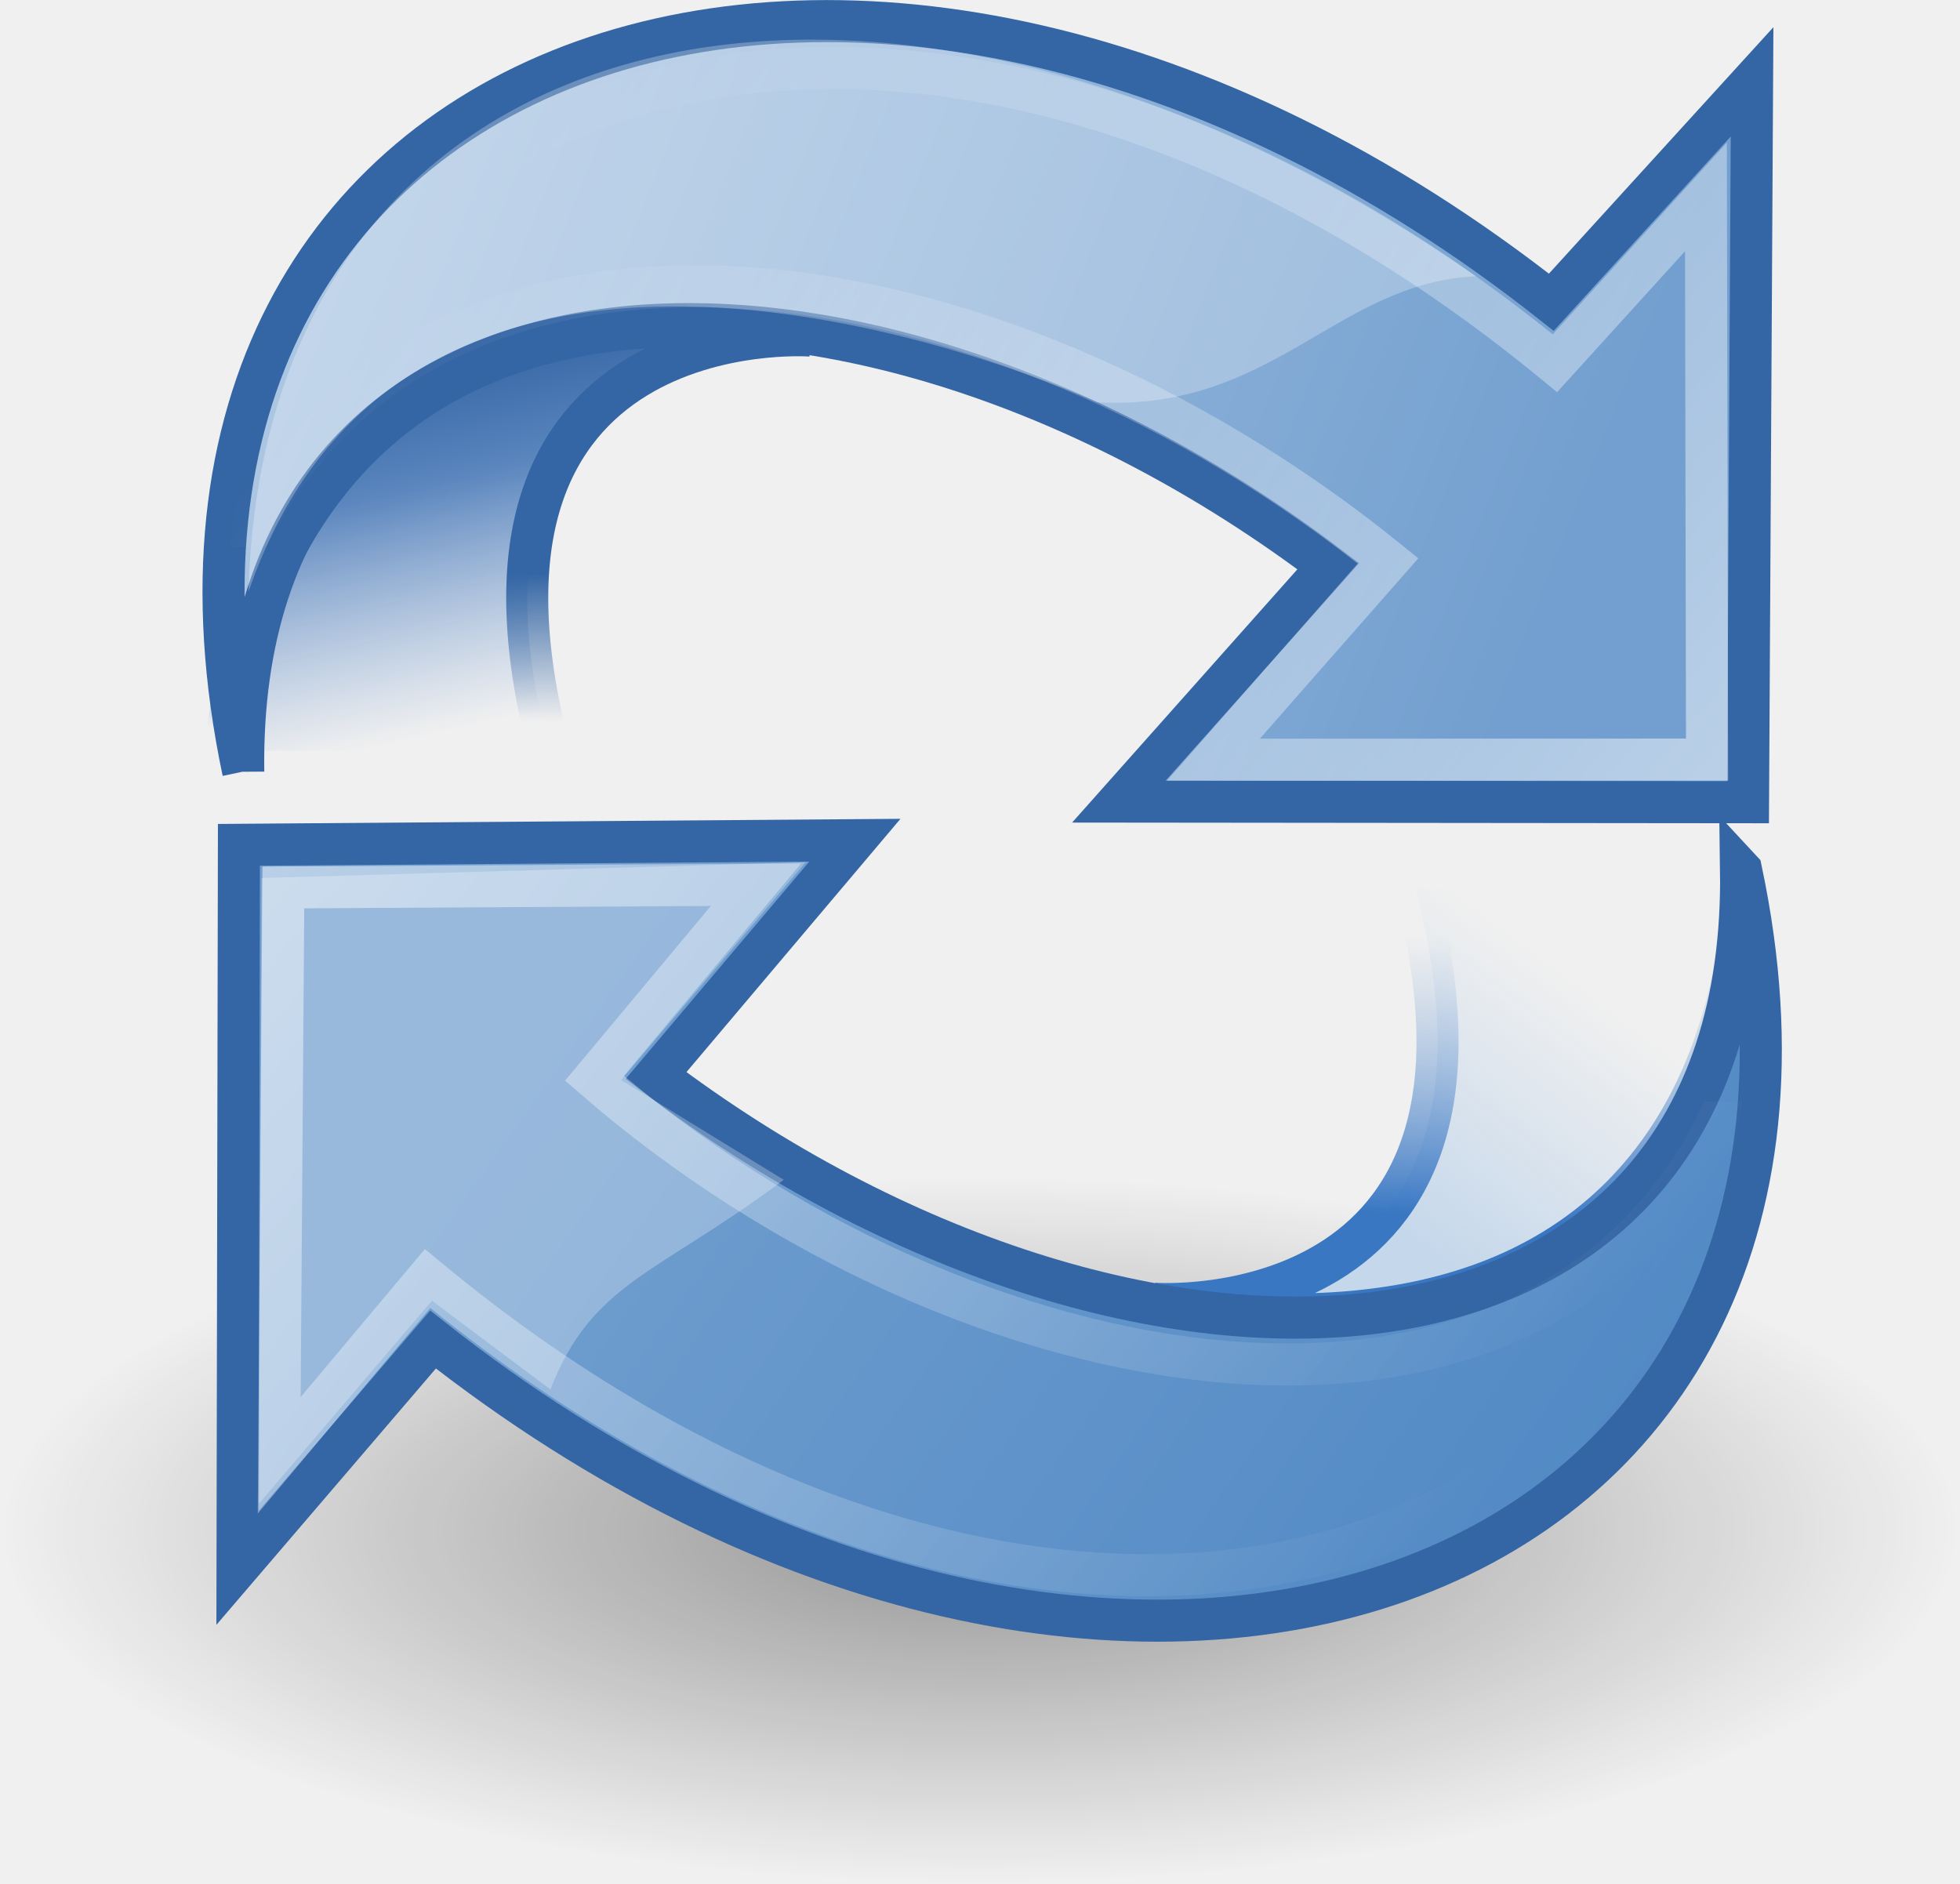
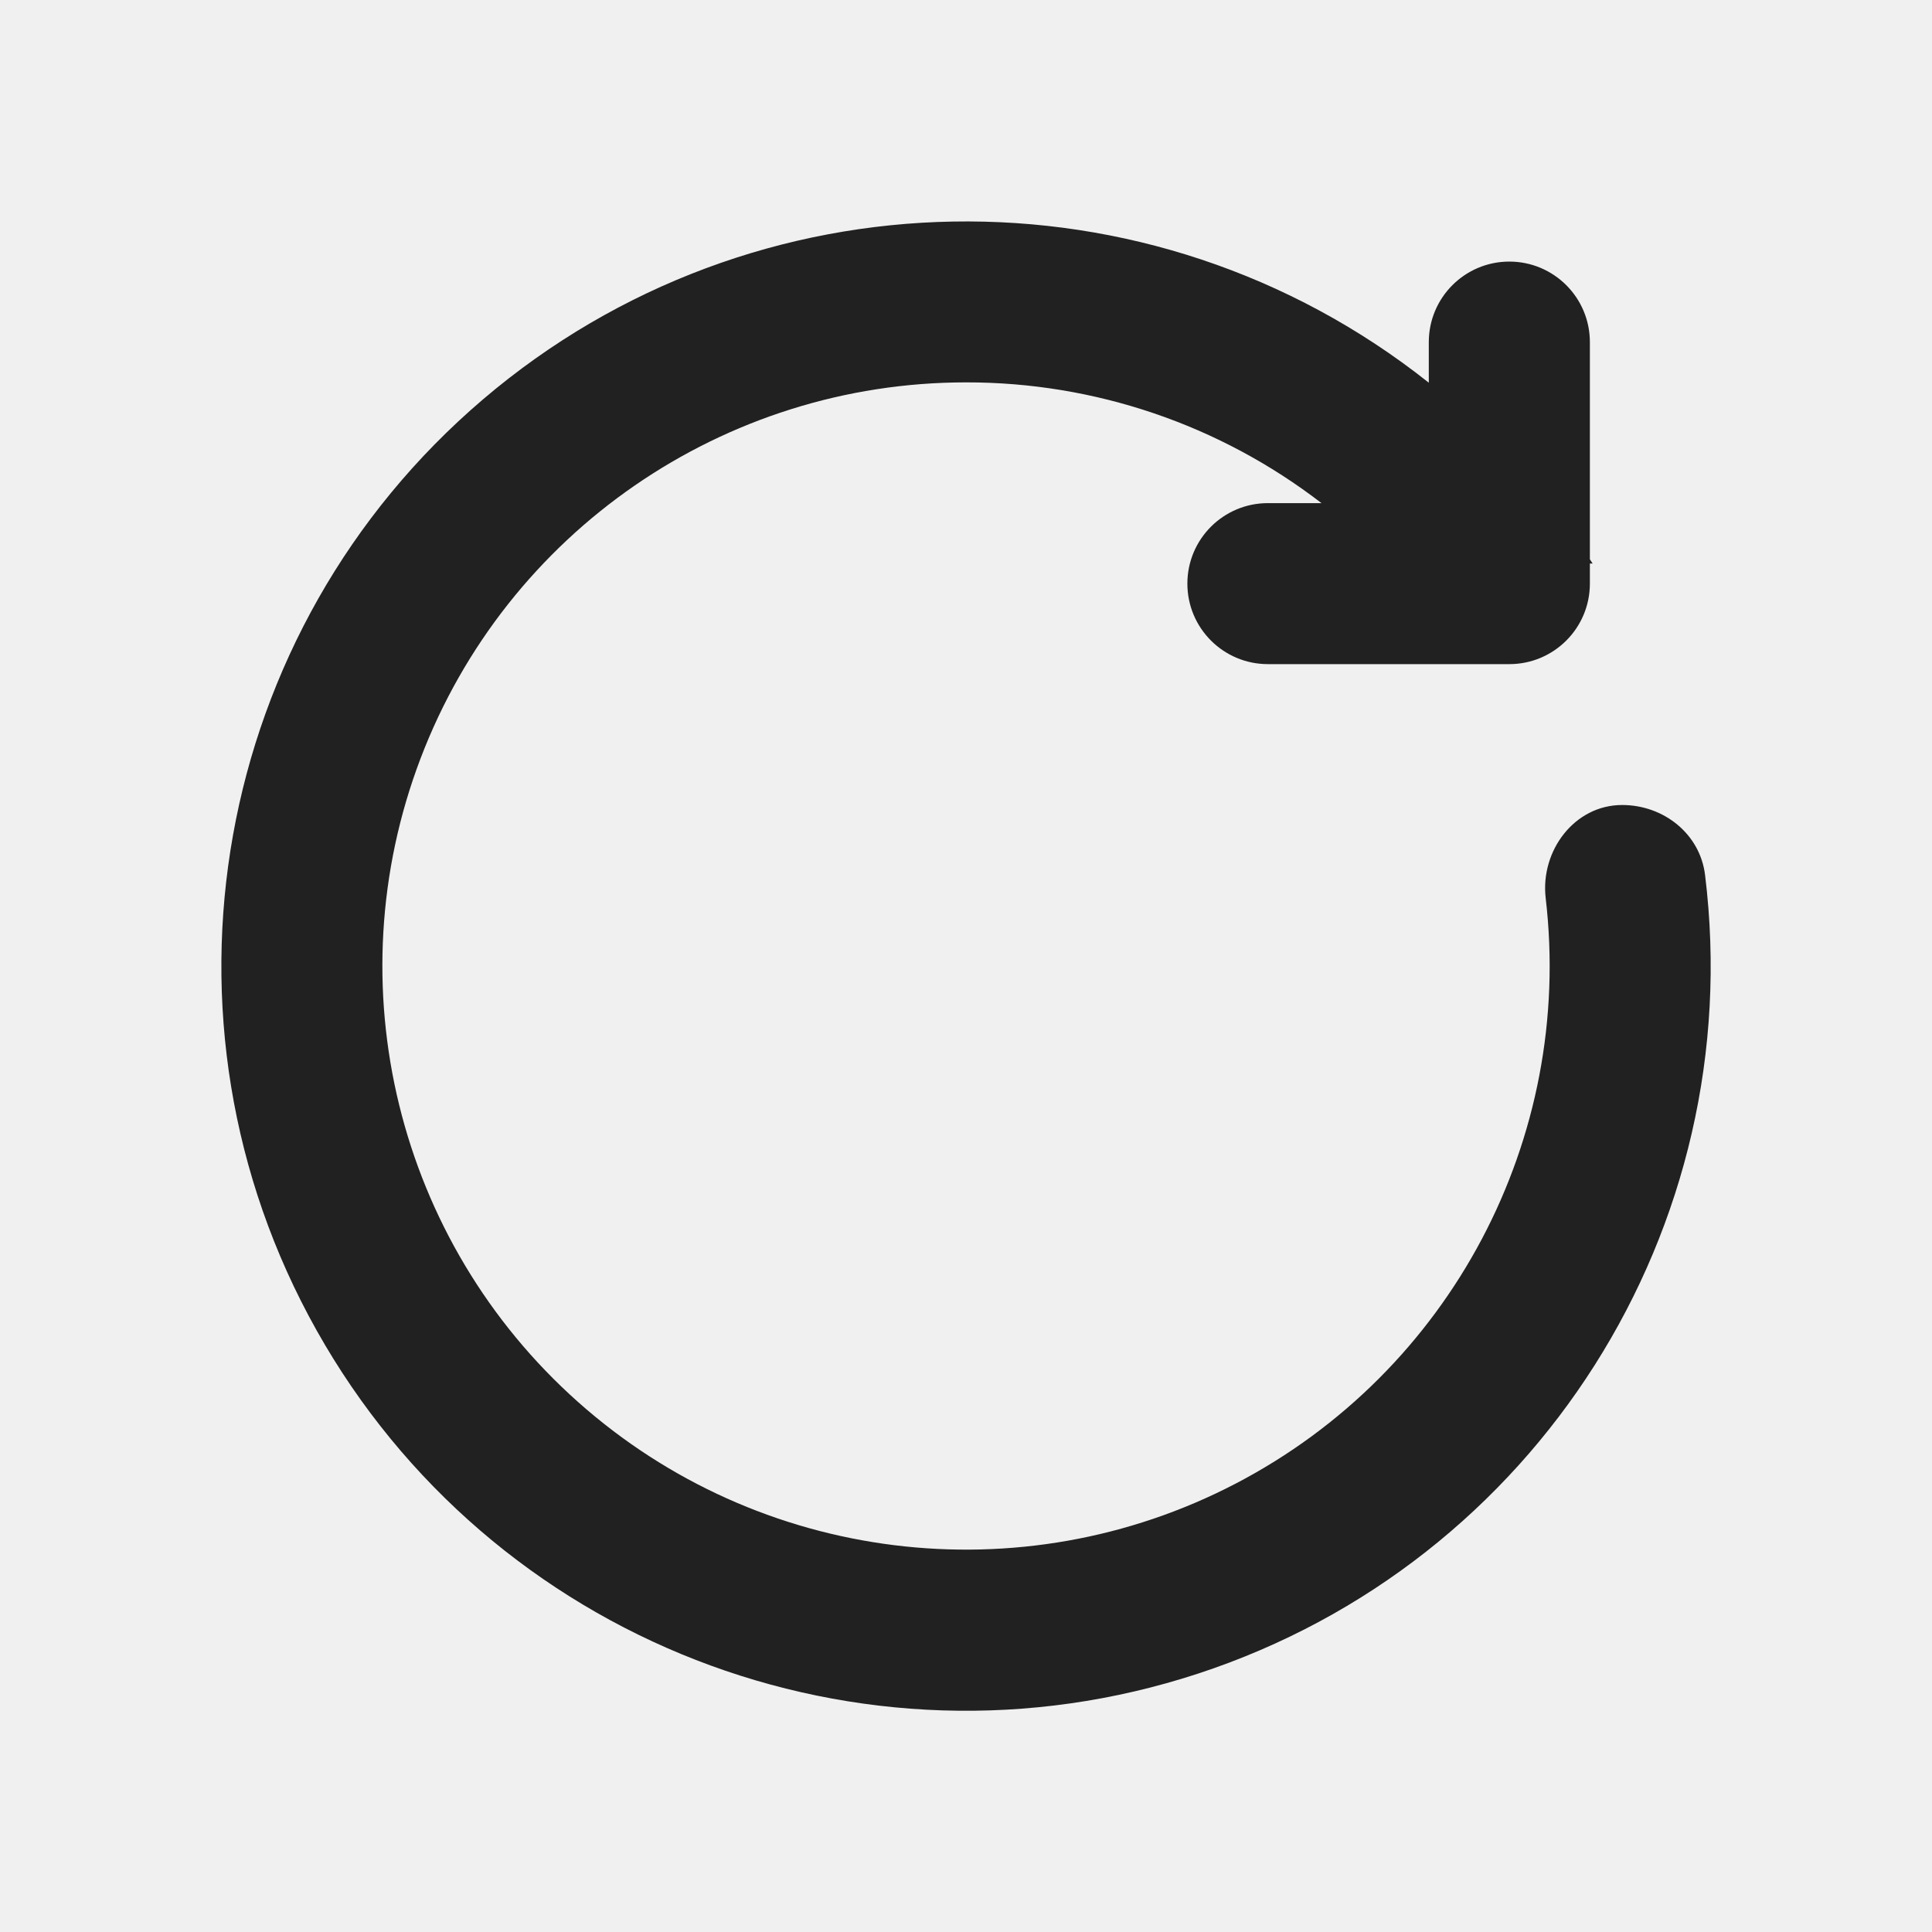
- <svg xmlns="http://www.w3.org/2000/svg" xmlns:xlink="http://www.w3.org/1999/xlink" height="44.791" width="46.613">
-   <linearGradient id="a" gradientTransform="matrix(-.579051 -.489228 -.489228 .579051 56.01449 10.94001)" gradientUnits="userSpaceOnUse" x1="46.835" x2="45.38" xlink:href="#h" y1="45.264" y2="50.94" />
-   <linearGradient id="b" gradientTransform="matrix(.579051 .489228 .489228 -.579051 -8.822384 28.10463)" gradientUnits="userSpaceOnUse" x1="46.835" x2="45.38" xlink:href="#h" y1="45.264" y2="50.94" />
-   <linearGradient id="c" gradientTransform="matrix(.508536 .429651 .429651 -.508536 -4.874549 28.10983)" gradientUnits="userSpaceOnUse" x1="5.965" x2="52.854" xlink:href="#g" y1="26.048" y2="26.048" />
-   <linearGradient id="d" gradientTransform="matrix(-.508536 -.429651 -.429651 .508536 52.14764 10.93412)" gradientUnits="userSpaceOnUse" x1="5.965" x2="52.854" xlink:href="#g" y1="26.048" y2="26.048" />
-   <linearGradient id="e" gradientUnits="userSpaceOnUse" x1="13.043" x2="14.984" y1="7.904" y2="16.407">
-     <stop offset="0" stop-color="#3465a4" />
-     <stop offset=".333" stop-color="#5b86be" />
-     <stop offset="1" stop-color="#83a8d8" stop-opacity="0" />
-   </linearGradient>
-   <linearGradient id="f" gradientTransform="matrix(-1 0 0 -1 46.62655 43.41605)" gradientUnits="userSpaceOnUse" x1="37.128" x2="37.065" y1="29.73" y2="26.194">
-     <stop offset="0" stop-color="#3465a4" />
-     <stop offset="1" stop-color="#3465a4" stop-opacity="0" />
-   </linearGradient>
-   <linearGradient id="g" gradientUnits="userSpaceOnUse" x1="5.965" x2="52.854" y1="26.048" y2="26.048">
-     <stop offset="0" stop-color="#fff" />
-     <stop offset="1" stop-color="#fff" stop-opacity="0" />
-   </linearGradient>
-   <linearGradient id="h" gradientUnits="userSpaceOnUse" x1="46.835" x2="45.38" y1="45.264" y2="50.94">
-     <stop offset="0" stop-color="#3465a4" />
-     <stop offset="1" stop-color="#3465a4" />
-   </linearGradient>
-   <radialGradient id="i" cx="24.837" cy="36.421" gradientTransform="matrix(-1.489736 0 0 -.537395 60.30729 55.95635)" gradientUnits="userSpaceOnUse" r="15.645">
-     <stop offset="0" />
-     <stop offset="1" stop-opacity="0" />
-   </radialGradient>
-   <linearGradient id="j" gradientTransform="matrix(-.579051 -.489228 -.489228 .579051 56.01449 10.94001)" gradientUnits="userSpaceOnUse" x1="62.514" x2="15.985" y1="36.061" y2="20.609">
-     <stop offset="0" stop-color="#b9cfe7" />
-     <stop offset="1" stop-color="#729fcf" />
-   </linearGradient>
-   <linearGradient id="k" gradientTransform="matrix(.579051 .489228 .489228 -.579051 -8.822384 28.10463)" gradientUnits="userSpaceOnUse" x1="18.936" x2="53.589" y1="23.668" y2="26.649">
-     <stop offset="0" stop-color="#729fcf" />
-     <stop offset="1" stop-color="#528ac5" />
-   </linearGradient>
-   <linearGradient id="l" gradientUnits="userSpaceOnUse" x1="35.813" x2="36.223" y1="29.025" y2="22.411">
-     <stop offset="0" stop-color="#3977c3" />
-     <stop offset="1" stop-color="#89aedc" stop-opacity="0" />
-   </linearGradient>
-   <linearGradient id="m" gradientUnits="userSpaceOnUse" x1="31.747" x2="36.223" y1="28.318" y2="22.411">
-     <stop offset="0" stop-color="#c4d7eb" />
-     <stop offset="1" stop-color="#c4d7eb" stop-opacity="0" />
-   </linearGradient>
-   <path d="m0 36.384a23.307 8.407 0 1 1 46.613 0 23.307 8.407 0 1 1 -46.613 0z" fill="url(#i)" fill-rule="evenodd" opacity=".383" stroke-width="1.221" />
-   <path d="m19.252 7.979s-8.938-.625-6.188 9.875h-7.688s.5-11.875 13.875-9.875z" display="block" fill="url(#e)" stroke="url(#f)" />
-   <path d="m5.785 18.349c-3.671-17.403 14.91-23.941 31.109-11.162l4.774-5.241-.096 17.132-14.962-.015s4.98-5.598 4.98-5.598c-11.392-8.634-25.982-7.987-25.805 4.885z" display="block" fill="url(#j)" stroke="url(#a)" stroke-width="1" />
-   <path d="m27.474 31.006s8.938.625 6.188-9.875h7.776c0 1.503-.588 11.875-13.963 9.875z" display="block" fill="url(#m)" stroke="url(#l)" />
-   <path d="m41.407 20.695c3.671 17.403-14.91 23.941-31.109 11.162l-4.649 5.429.033-17.195 14.649-.11-4.73 5.598c11.392 8.634 25.982 7.987 25.805-4.885z" display="block" fill="url(#k)" stroke="url(#b)" stroke-width="1" />
-   <path d="m6.161 35.756.062-14.875 12.938-.375-4.389 5.179 3.867 2.373c-3 2.25-4.55 2.422-5.55 4.985l-2.817-2.11z" fill="#fff" opacity=".272" />
-   <path d="m40.846 26.697c-1.901 11.658-16.765 15.244-30.678 3.709l-3.528 4.205.099-13.506 11.24-.066s-3.842 4.604-3.842 4.604c8.817 7.645 22.239 9.984 26.708 1.054z" display="block" fill="none" opacity=".5" stroke="url(#c)" stroke-width="1" />
-   <path d="m6.033 12.504c1.901-11.658 16.846-15.463 30.947-3.866l3.591-3.955.026 13.381-11.74.003s4.154-4.729 4.154-4.729c-9.442-7.645-22.383-9.389-26.977-.834z" display="block" fill="none" opacity=".5" stroke="url(#d)" stroke-width="1" />
-   <path d="m5.911 14.069c3.593-10.441 16.444-6.145 20.188-4.5 4.175.211 5.675-2.835 9-3-14.05-9.79-28.813-6.5-29.188 7.5z" fill="#fff" opacity=".272" />
+ <svg xmlns="http://www.w3.org/2000/svg" width="24" height="24" fill="none" viewBox="0 0 24 24">
+   <path d="M12 4.75a7.25 7.25 0 1 0 7.201 6.406c-.068-.588.358-1.156.95-1.156.515 0 .968.358 1.03.87a9.25 9.25 0 1 1-3.432-6.116V4.25a1 1 0 1 1 2.001 0v2.698l.034.052h-.034v.25a1 1 0 0 1-1 1h-3a1 1 0 1 1 0-2h.666A7.219 7.219 0 0 0 12 4.75Z" fill="#212121" />
</svg>
